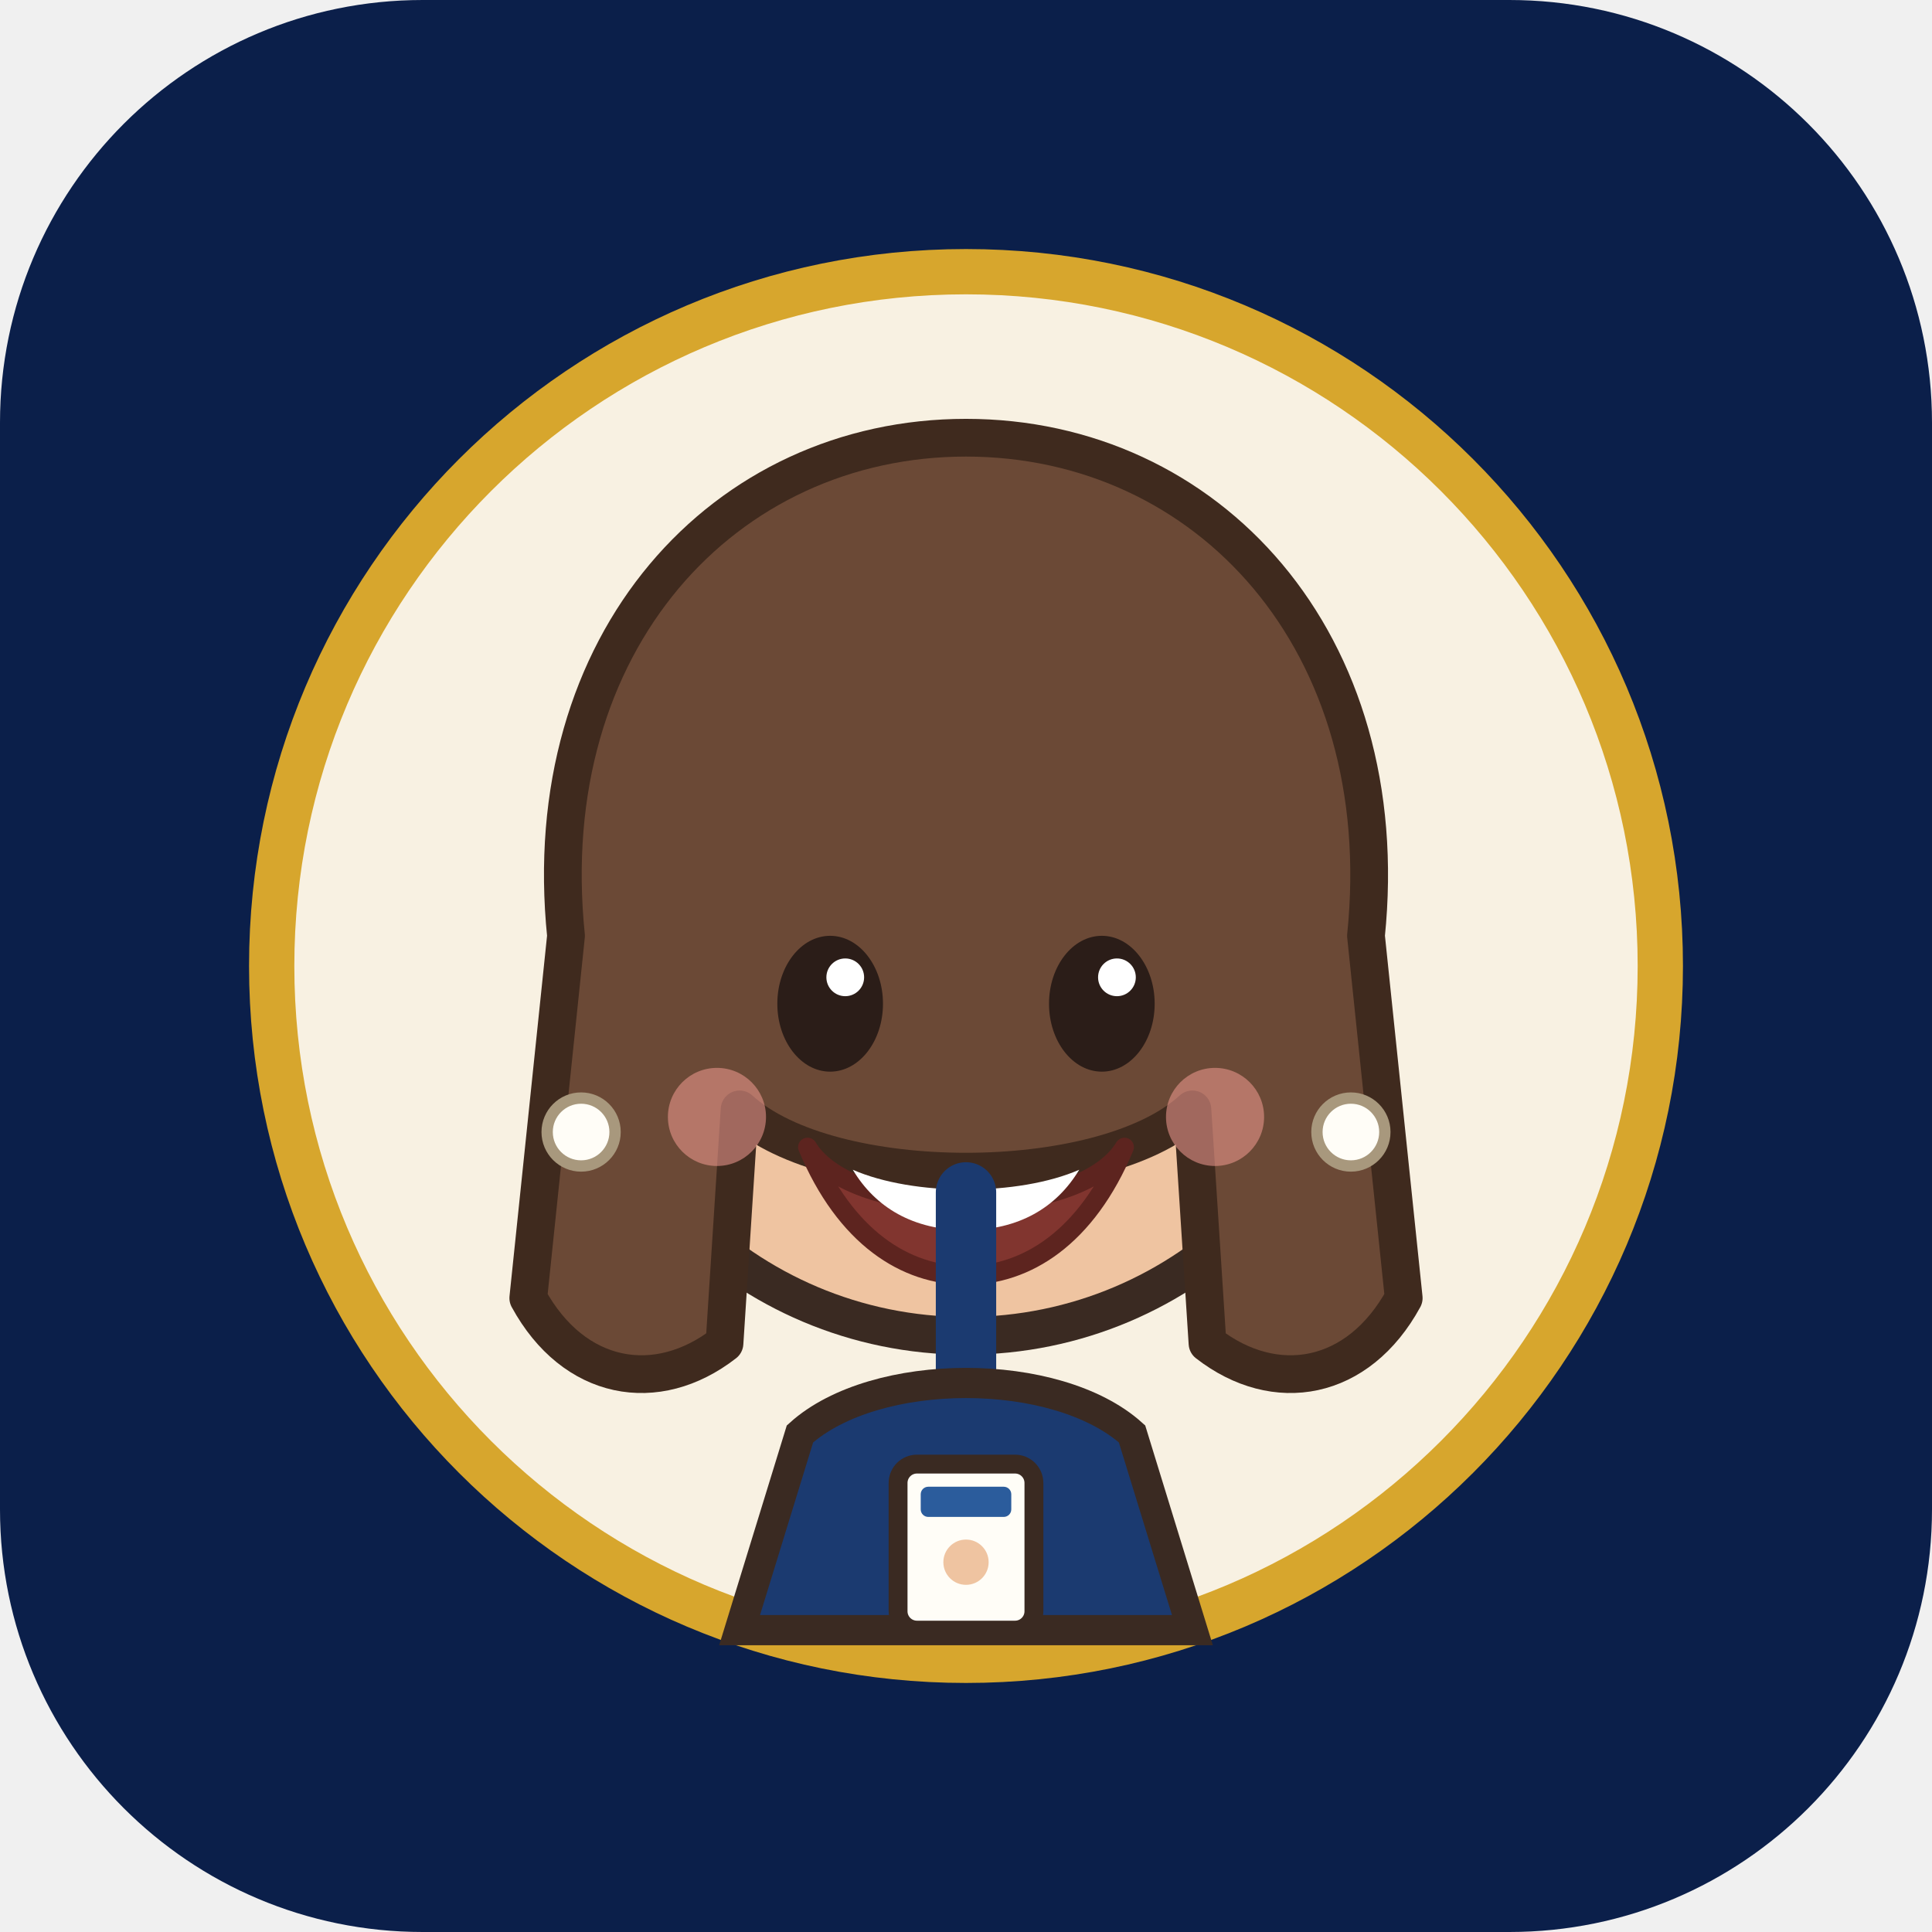
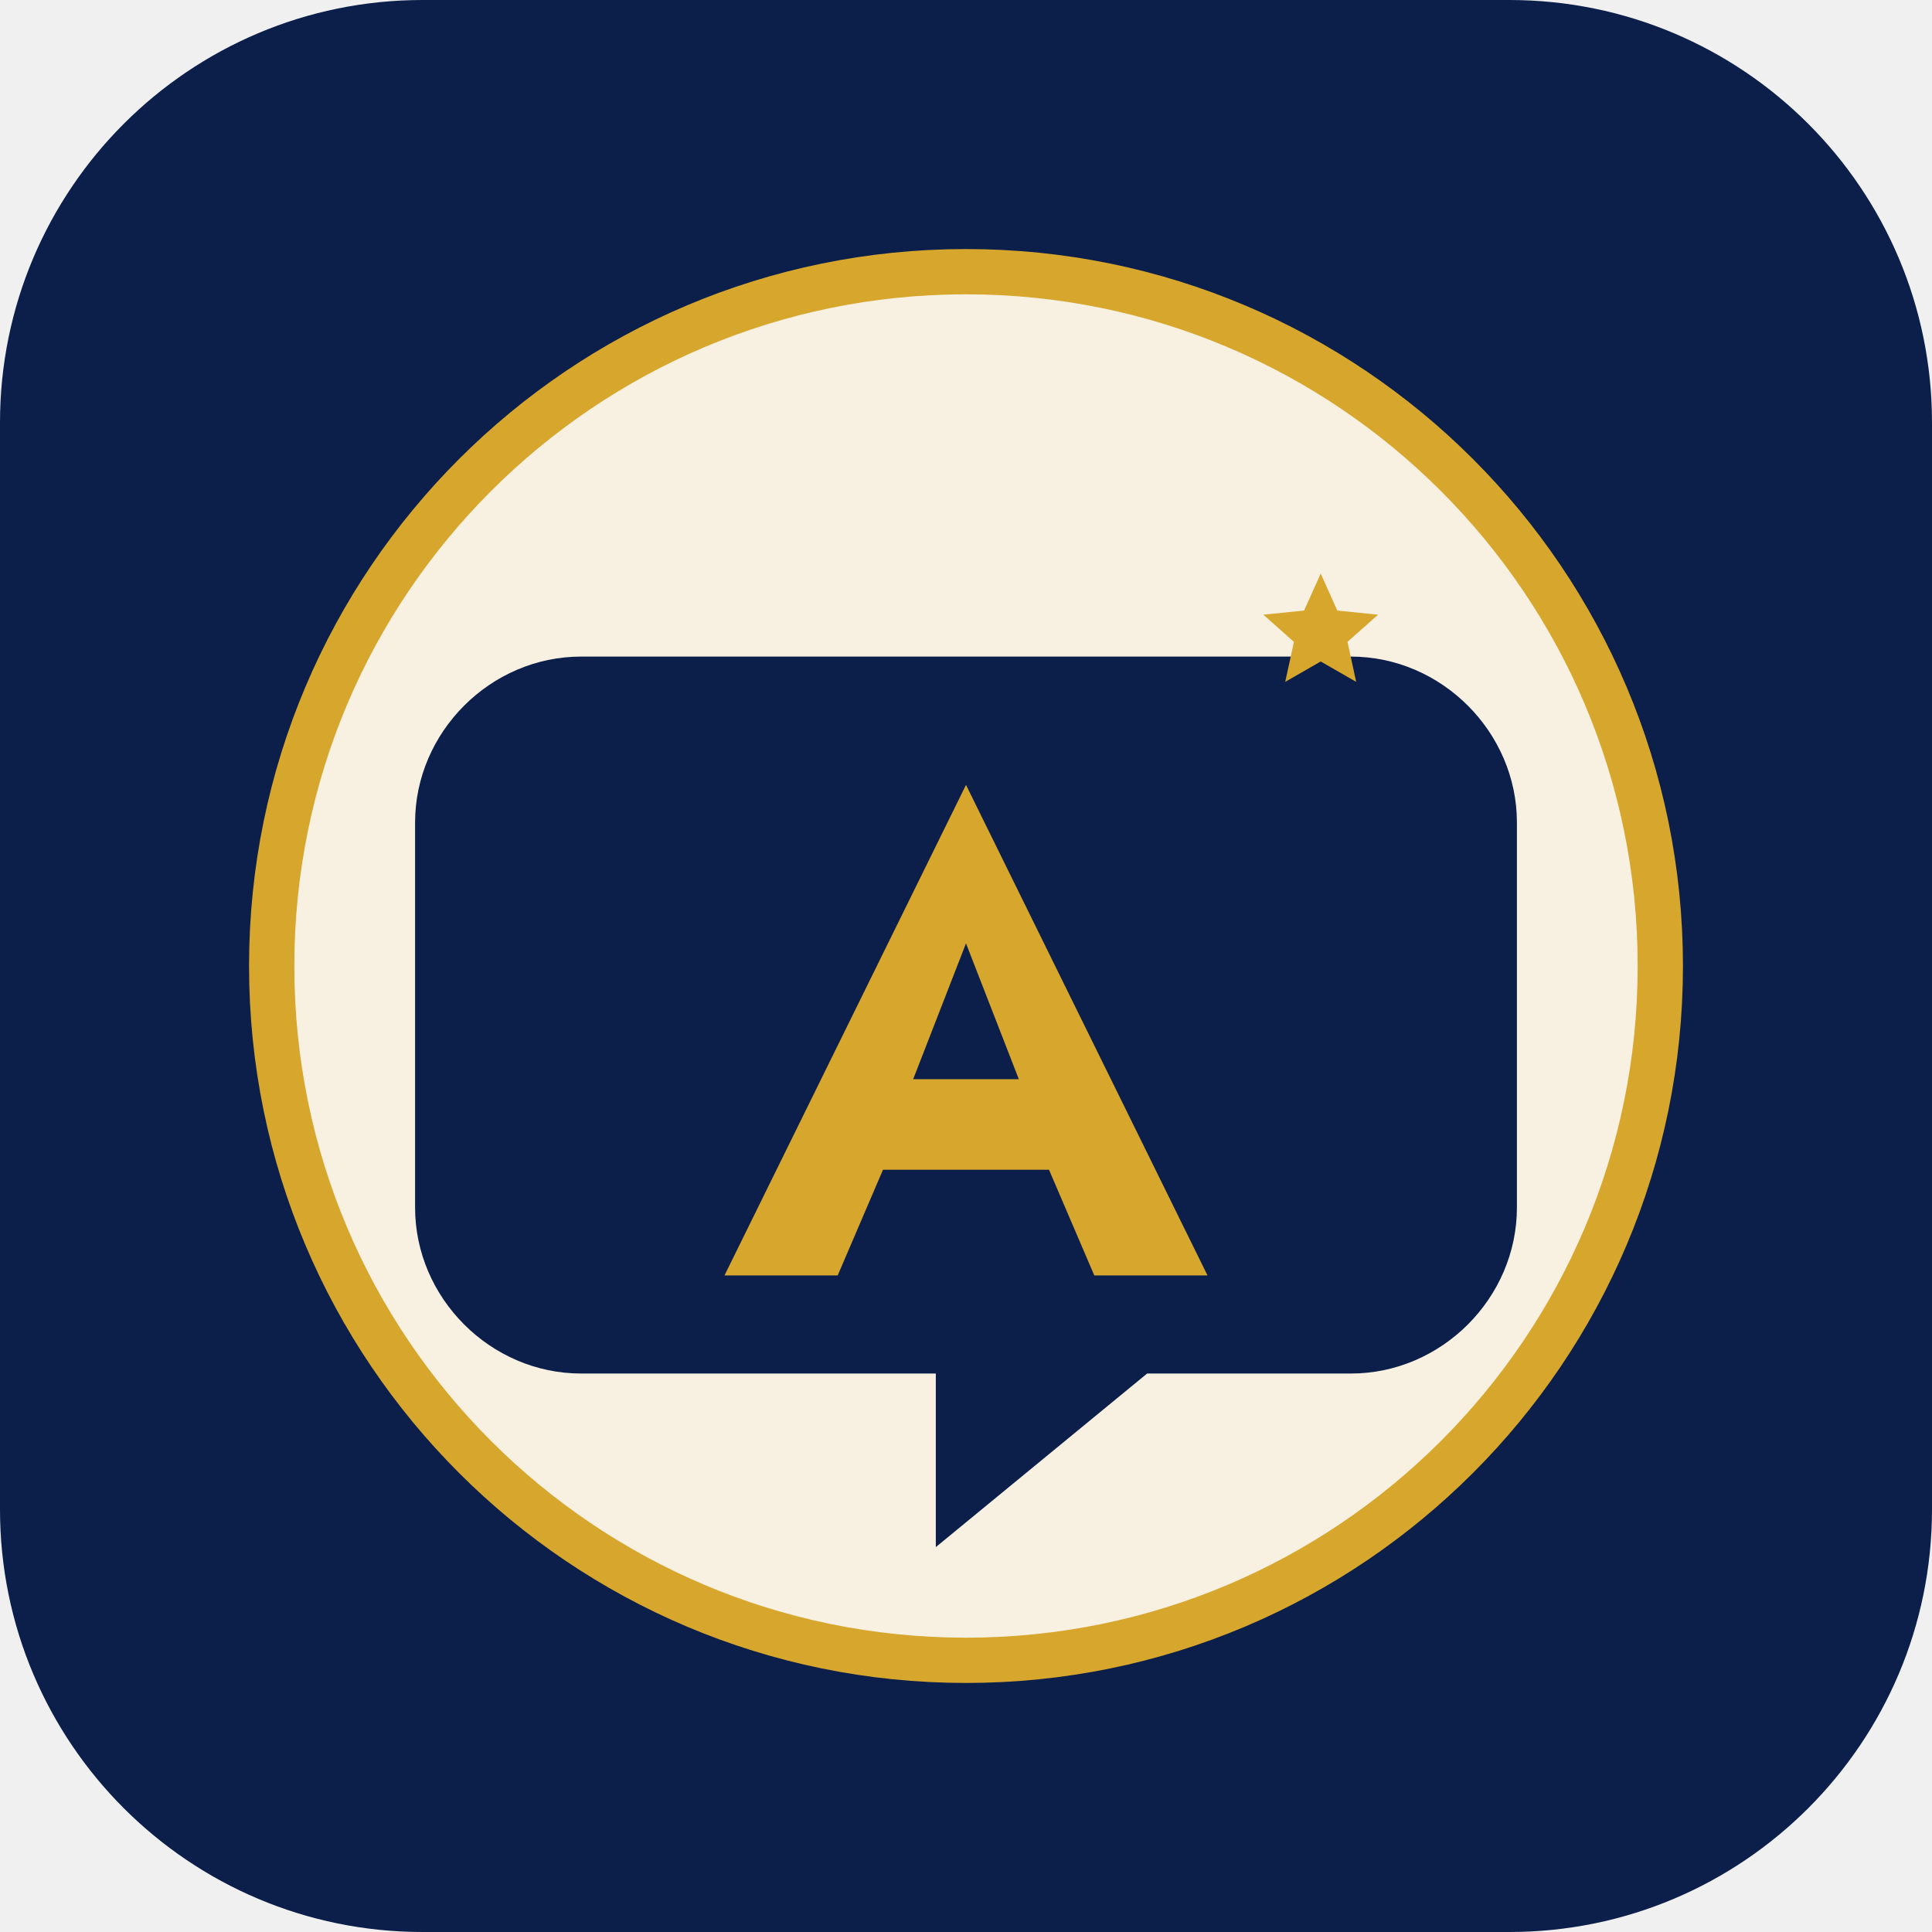
<svg xmlns="http://www.w3.org/2000/svg" viewBox="0 0 512 512">
  <rect width="512" height="512" rx="112" fill="#0b1f4a" />
  <circle cx="256" cy="256" r="184" fill="#f8f1e2" />
  <circle cx="256" cy="256" r="184" fill="none" stroke="#d7a62d" stroke-width="12" />
-   <circle cx="256" cy="248" r="106" fill="#efc4a1" stroke="#3a2a22" stroke-width="10" />
-   <path d="M150 248c-8-78 42-132 106-132s114 54 106 132l10 96c-12 22-34 26-52 12l-4-62c-24 22-96 22-120 0l-4 62c-18 14-40 10-52-12Z" fill="#6b4936" stroke="#3f2a1e" stroke-width="10" stroke-linejoin="round" />
-   <path d="M168 232c12-52 44-78 88-78s76 26 88 78c-22-18-46-26-88-26s-66 8-88 26Z" fill="#6b4936" />
-   <ellipse cx="220" cy="266" rx="14" ry="18" fill="#2b1d18" />
-   <ellipse cx="292" cy="266" rx="14" ry="18" fill="#2b1d18" />
-   <circle cx="224" cy="259" r="5" fill="#fff" />
-   <circle cx="296" cy="259" r="5" fill="#fff" />
-   <path d="M214 304c12 20 72 20 84 0-10 24-26 34-42 34s-32-10-42-34Z" fill="#81352f" stroke="#5d241f" stroke-width="5" stroke-linejoin="round" />
-   <path d="M226 310c16 7 44 7 60 0-6 10-16 16-30 16s-24-6-30-16Z" fill="#fff" />
-   <circle cx="190" cy="296" r="13" fill="#f29a91" opacity=".55" />
-   <circle cx="322" cy="296" r="13" fill="#f29a91" opacity=".55" />
-   <circle cx="154" cy="300" r="9" fill="#fffdf7" stroke="#a8987d" stroke-width="3" />
-   <circle cx="358" cy="300" r="9" fill="#fffdf7" stroke="#a8987d" stroke-width="3" />
-   <path d="M256 316v56" stroke="#1b3a70" stroke-width="16" stroke-linecap="round" />
-   <path d="M212 380c20-18 68-18 88 0l16 52H196Z" fill="#1b3a70" stroke="#3a2a22" stroke-width="8" />
-   <rect x="238" y="388" width="36" height="44" rx="5" fill="#fffdf7" stroke="#3a2a22" stroke-width="5" />
-   <rect x="244" y="394" width="24" height="8" rx="2" fill="#2b5c9c" />
-   <circle cx="256" cy="414" r="6" fill="#efc4a1" />
+   <path d="M154 174h204c24 0 44 20 44 44v102c0 24-20 44-44 44H304l-56 46v-46h-94c-24 0-44-20-44-44V218c0-24 20-44 44-44Z" fill="#0b1f4a" />
+   <path fill-rule="evenodd" d="M256 208L320 338H290L278 310H234L222 338H192L256 208ZM242 286H270L256 250L242 286Z" fill="#d7a62d" />
+   <path d="M350 152l4.4 9.8 10.8 1.1-8.1 7.2 2.3 10.6-9.4-5.4-9.4 5.4 2.3-10.6-8.1-7.2 10.8-1.1Z" fill="#d7a62d" />
</svg>
